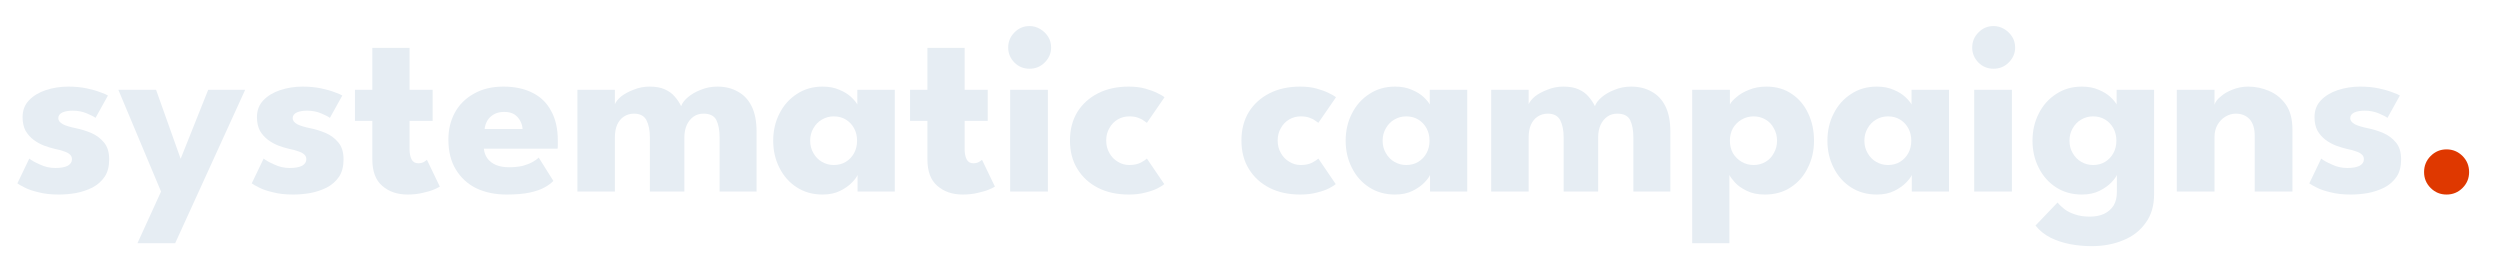
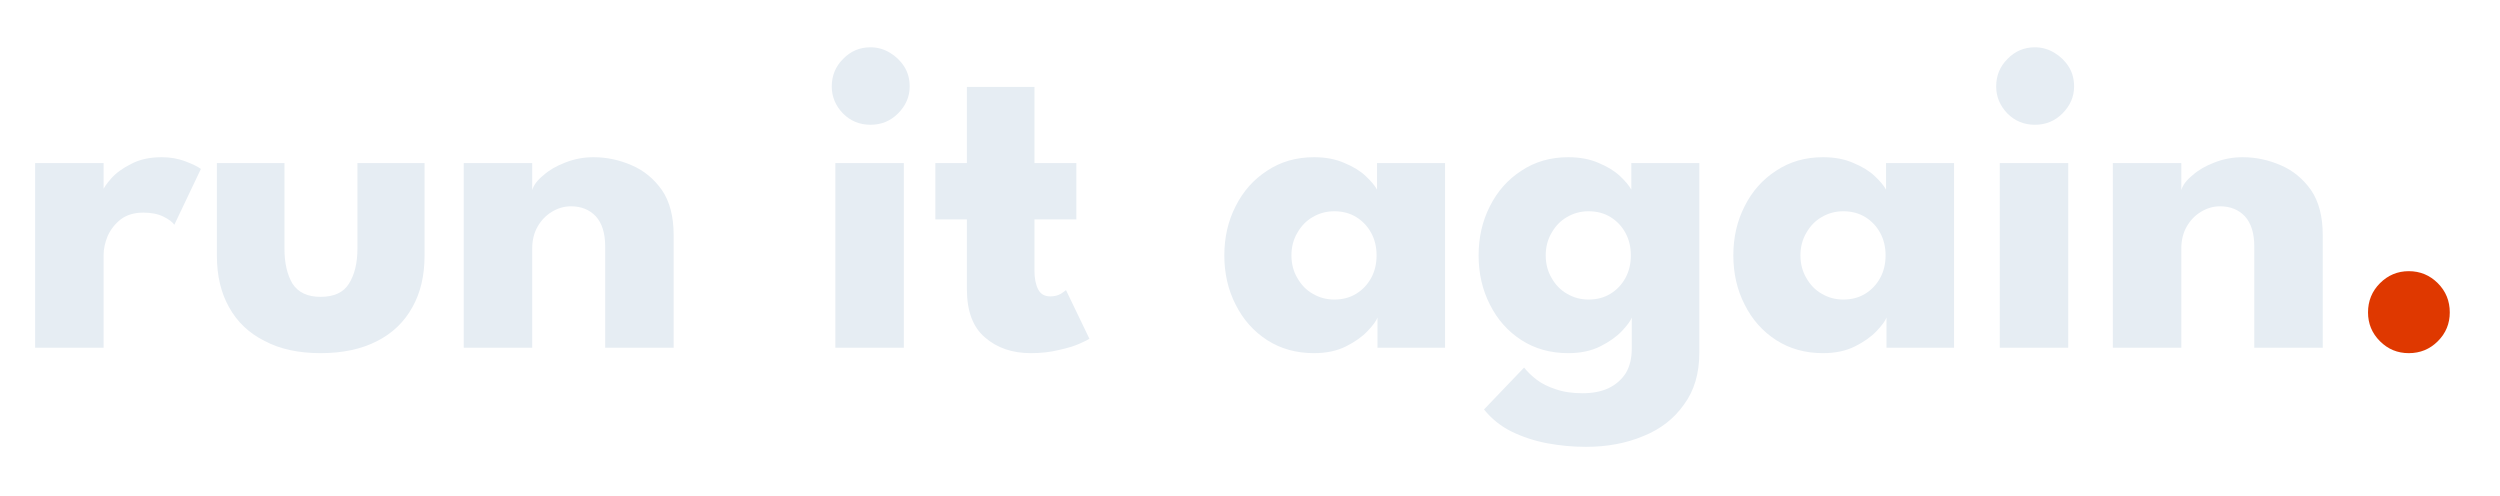
- <svg xmlns="http://www.w3.org/2000/svg" viewBox="0 0 403 44" width="403" height="44" role="img" aria-labelledby="heading-title">
+ <svg xmlns="http://www.w3.org/2000/svg" viewBox="0 0 222 44" width="222" height="44" role="img" aria-labelledby="heading-title">
  <defs>
-     <path id="g115" d="M0.226 0.423Q0.266 0.423 0.3 0.416Q0.333 0.409 0.356 0.4Q0.379 0.392 0.386 0.387L0.336 0.297Q0.327 0.304 0.301 0.315Q0.275 0.326 0.244 0.326Q0.219 0.326 0.203 0.319Q0.186 0.311 0.186 0.296Q0.186 0.281 0.205 0.271Q0.223 0.262 0.258 0.255Q0.288 0.249 0.319 0.236Q0.349 0.223 0.37 0.198Q0.391 0.173 0.391 0.13Q0.391 0.087 0.373 0.06Q0.354 0.032 0.323 0.016Q0.293 0.001 0.257 -0.006Q0.222 -0.012 0.188 -0.012Q0.141 -0.012 0.107 -0.003Q0.072 0.005 0.051 0.016Q0.029 0.027 0.021 0.033L0.069 0.133Q0.082 0.122 0.112 0.109Q0.141 0.095 0.174 0.095Q0.206 0.095 0.224 0.104Q0.241 0.114 0.241 0.13Q0.241 0.142 0.233 0.149Q0.225 0.157 0.209 0.162Q0.193 0.168 0.172 0.172Q0.151 0.177 0.129 0.185Q0.106 0.194 0.087 0.208Q0.067 0.223 0.054 0.245Q0.042 0.268 0.042 0.3Q0.042 0.341 0.068 0.368Q0.094 0.395 0.136 0.409Q0.179 0.423 0.226 0.423Z" />
-     <path id="g121" d="M0.249 0.132L0.36 0.41L0.509 0.41L0.227 -0.208L0.075 -0.208L0.17 0L-0.002 0.41L0.15 0.41L0.249 0.132Z" />
+     <path id="g114" d="M0.181 0L0.029 0L0.029 0.41L0.181 0.41L0.181 0.347L0.178 0.347Q0.183 0.359 0.198 0.376Q0.214 0.394 0.242 0.408Q0.27 0.423 0.31 0.423Q0.338 0.423 0.362 0.414Q0.386 0.405 0.397 0.397L0.338 0.273Q0.332 0.282 0.314 0.291Q0.296 0.3 0.269 0.3Q0.239 0.3 0.219 0.285Q0.2 0.27 0.19 0.248Q0.181 0.226 0.181 0.206L0.181 0Z" />
+     <path id="g117" d="M0.186 0.22Q0.186 0.172 0.204 0.142Q0.223 0.113 0.266 0.113Q0.311 0.113 0.329 0.142Q0.348 0.172 0.348 0.22L0.348 0.41L0.497 0.41L0.497 0.204Q0.497 0.138 0.47 0.09Q0.443 0.041 0.392 0.015Q0.34 -0.012 0.266 -0.012Q0.193 -0.012 0.142 0.015Q0.09 0.041 0.063 0.09Q0.036 0.138 0.036 0.204L0.036 0.41L0.186 0.41L0.186 0.22Z" />
+     <path id="g110" d="M0.324 0.423Q0.368 0.423 0.409 0.405Q0.449 0.388 0.476 0.35Q0.502 0.312 0.502 0.25L0.502 0L0.35 0L0.35 0.225Q0.35 0.269 0.329 0.292Q0.308 0.314 0.274 0.314Q0.252 0.314 0.232 0.302Q0.212 0.29 0.2 0.269Q0.188 0.248 0.188 0.22L0.188 0L0.036 0L0.036 0.41L0.188 0.41L0.188 0.35Q0.193 0.367 0.213 0.383Q0.232 0.4 0.261 0.411Q0.291 0.423 0.324 0.423Z" />
+     <path id="g105" d="M0.047 0L0.047 0.41L0.199 0.41L0.199 0L0.047 0ZM0.125 0.495Q0.089 0.495 0.064 0.52Q0.039 0.546 0.039 0.58Q0.039 0.616 0.064 0.641Q0.089 0.667 0.125 0.667Q0.148 0.667 0.168 0.655Q0.188 0.643 0.2 0.624Q0.212 0.605 0.212 0.58Q0.212 0.546 0.186 0.52Q0.161 0.495 0.125 0.495Z" />
    <path id="g116" d="M0.007 0.41L0.077 0.41L0.077 0.579L0.227 0.579L0.227 0.41L0.32 0.41L0.32 0.285L0.227 0.285L0.227 0.171Q0.227 0.146 0.235 0.13Q0.243 0.114 0.262 0.114Q0.276 0.114 0.286 0.12Q0.295 0.126 0.297 0.128L0.349 0.02Q0.345 0.017 0.327 0.009Q0.309 0.001 0.281 -0.005Q0.253 -0.012 0.219 -0.012Q0.157 -0.012 0.117 0.023Q0.077 0.057 0.077 0.13L0.077 0.285L0.007 0.285L0.007 0.41Z" />
-     <path id="g101" d="M0.163 0.173Q0.165 0.151 0.177 0.134Q0.189 0.117 0.212 0.107Q0.234 0.098 0.265 0.098Q0.293 0.098 0.317 0.103Q0.34 0.109 0.357 0.118Q0.374 0.127 0.384 0.137L0.443 0.043Q0.43 0.029 0.408 0.017Q0.385 0.004 0.348 -0.004Q0.311 -0.012 0.255 -0.012Q0.186 -0.012 0.133 0.013Q0.08 0.039 0.05 0.089Q0.02 0.138 0.02 0.21Q0.02 0.27 0.046 0.318Q0.072 0.366 0.122 0.394Q0.172 0.423 0.242 0.423Q0.31 0.423 0.359 0.398Q0.408 0.374 0.434 0.325Q0.461 0.277 0.461 0.205Q0.461 0.201 0.461 0.189Q0.461 0.177 0.46 0.173L0.163 0.173ZM0.319 0.252Q0.318 0.269 0.31 0.284Q0.302 0.3 0.286 0.311Q0.27 0.321 0.245 0.321Q0.22 0.321 0.203 0.311Q0.186 0.301 0.177 0.286Q0.168 0.27 0.166 0.252L0.319 0.252Z" />
-     <path id="g109" d="M0.606 0.423Q0.653 0.423 0.688 0.403Q0.724 0.384 0.744 0.344Q0.764 0.304 0.764 0.241L0.764 0L0.615 0L0.615 0.218Q0.615 0.261 0.602 0.288Q0.589 0.314 0.55 0.314Q0.527 0.314 0.51 0.302Q0.493 0.29 0.483 0.269Q0.473 0.247 0.473 0.218L0.473 0L0.334 0L0.334 0.218Q0.334 0.261 0.32 0.288Q0.306 0.314 0.27 0.314Q0.247 0.314 0.229 0.302Q0.212 0.291 0.202 0.269Q0.193 0.248 0.193 0.218L0.193 0L0.042 0L0.042 0.41L0.193 0.41L0.193 0.352Q0.199 0.367 0.219 0.384Q0.24 0.4 0.27 0.411Q0.299 0.423 0.333 0.423Q0.37 0.423 0.394 0.412Q0.419 0.401 0.434 0.383Q0.45 0.365 0.46 0.344Q0.466 0.362 0.487 0.38Q0.508 0.398 0.539 0.41Q0.57 0.423 0.606 0.423Z" />
    <path id="g97" d="M0.36 0L0.36 0.067Q0.356 0.056 0.338 0.037Q0.32 0.018 0.29 0.003Q0.26 -0.012 0.219 -0.012Q0.16 -0.012 0.115 0.017Q0.07 0.046 0.045 0.096Q0.02 0.145 0.02 0.205Q0.02 0.265 0.045 0.314Q0.07 0.364 0.115 0.393Q0.16 0.423 0.219 0.423Q0.258 0.423 0.287 0.41Q0.316 0.398 0.334 0.381Q0.352 0.364 0.359 0.351L0.359 0.41L0.51 0.41L0.51 0L0.36 0ZM0.169 0.205Q0.169 0.177 0.182 0.155Q0.195 0.132 0.216 0.12Q0.238 0.107 0.264 0.107Q0.292 0.107 0.313 0.12Q0.334 0.133 0.346 0.155Q0.358 0.177 0.358 0.205Q0.358 0.233 0.346 0.255Q0.334 0.277 0.313 0.29Q0.292 0.303 0.264 0.303Q0.238 0.303 0.216 0.29Q0.195 0.278 0.182 0.255Q0.169 0.233 0.169 0.205Z" />
-     <path id="g105" d="M0.047 0L0.047 0.41L0.199 0.41L0.199 0L0.047 0ZM0.125 0.495Q0.089 0.495 0.064 0.52Q0.039 0.546 0.039 0.58Q0.039 0.616 0.064 0.641Q0.089 0.667 0.125 0.667Q0.148 0.667 0.168 0.655Q0.188 0.643 0.2 0.624Q0.212 0.605 0.212 0.58Q0.212 0.546 0.186 0.52Q0.161 0.495 0.125 0.495Z" />
-     <path id="g99" d="M0.265 0.107Q0.293 0.107 0.312 0.117Q0.33 0.127 0.336 0.133L0.406 0.03Q0.398 0.023 0.379 0.013Q0.359 0.003 0.33 -0.004Q0.301 -0.012 0.263 -0.012Q0.192 -0.012 0.139 0.015Q0.086 0.042 0.056 0.091Q0.026 0.139 0.026 0.206Q0.026 0.272 0.056 0.321Q0.086 0.369 0.139 0.396Q0.192 0.423 0.263 0.423Q0.3 0.423 0.329 0.415Q0.358 0.407 0.378 0.397Q0.399 0.387 0.407 0.38L0.336 0.277Q0.332 0.28 0.323 0.286Q0.314 0.293 0.299 0.298Q0.285 0.303 0.265 0.303Q0.24 0.303 0.219 0.291Q0.197 0.278 0.185 0.256Q0.172 0.234 0.172 0.206Q0.172 0.177 0.185 0.155Q0.197 0.133 0.219 0.12Q0.24 0.107 0.265 0.107Z" />
-     <path id="g112" d="M0.191 -0.208L0.041 -0.208L0.041 0.41L0.193 0.41L0.193 0.351Q0.2 0.365 0.22 0.381Q0.239 0.398 0.27 0.41Q0.301 0.423 0.34 0.423Q0.4 0.423 0.443 0.393Q0.486 0.364 0.509 0.314Q0.532 0.265 0.532 0.205Q0.532 0.145 0.507 0.096Q0.483 0.046 0.438 0.017Q0.394 -0.012 0.334 -0.012Q0.291 -0.012 0.261 0.003Q0.23 0.018 0.213 0.037Q0.196 0.056 0.191 0.067L0.191 -0.208ZM0.383 0.205Q0.383 0.233 0.37 0.255Q0.358 0.278 0.337 0.29Q0.315 0.303 0.289 0.303Q0.262 0.303 0.24 0.29Q0.218 0.277 0.205 0.255Q0.193 0.233 0.193 0.205Q0.193 0.177 0.205 0.155Q0.218 0.133 0.24 0.12Q0.262 0.107 0.289 0.107Q0.315 0.107 0.337 0.12Q0.358 0.132 0.37 0.155Q0.383 0.177 0.383 0.205Z" />
    <path id="g103" d="M0.258 -0.22Q0.215 -0.22 0.172 -0.212Q0.13 -0.204 0.093 -0.186Q0.057 -0.168 0.032 -0.137L0.121 -0.044Q0.132 -0.058 0.149 -0.071Q0.166 -0.084 0.191 -0.092Q0.216 -0.101 0.251 -0.101Q0.284 -0.101 0.308 -0.09Q0.333 -0.078 0.347 -0.056Q0.36 -0.034 0.36 -0.002L0.36 0.008L0.51 0.008L0.51 -0.011Q0.51 -0.08 0.476 -0.126Q0.443 -0.173 0.386 -0.196Q0.329 -0.22 0.258 -0.22ZM0.36 0L0.36 0.067Q0.356 0.056 0.338 0.037Q0.32 0.018 0.29 0.003Q0.26 -0.012 0.219 -0.012Q0.16 -0.012 0.115 0.017Q0.07 0.046 0.045 0.096Q0.02 0.145 0.02 0.205Q0.02 0.265 0.045 0.314Q0.07 0.364 0.115 0.393Q0.16 0.423 0.219 0.423Q0.258 0.423 0.287 0.41Q0.316 0.398 0.334 0.381Q0.352 0.364 0.359 0.351L0.359 0.41L0.51 0.41L0.51 0L0.36 0ZM0.169 0.205Q0.169 0.177 0.182 0.155Q0.195 0.132 0.216 0.12Q0.238 0.107 0.264 0.107Q0.292 0.107 0.313 0.12Q0.334 0.133 0.346 0.155Q0.358 0.177 0.358 0.205Q0.358 0.233 0.346 0.255Q0.334 0.277 0.313 0.29Q0.292 0.303 0.264 0.303Q0.238 0.303 0.216 0.29Q0.195 0.278 0.182 0.255Q0.169 0.233 0.169 0.205Z" />
-     <path id="g110" d="M0.324 0.423Q0.368 0.423 0.409 0.405Q0.449 0.388 0.476 0.35Q0.502 0.312 0.502 0.25L0.502 0L0.35 0L0.35 0.225Q0.35 0.269 0.329 0.292Q0.308 0.314 0.274 0.314Q0.252 0.314 0.232 0.302Q0.212 0.29 0.2 0.269Q0.188 0.248 0.188 0.22L0.188 0L0.036 0L0.036 0.41L0.188 0.41L0.188 0.35Q0.193 0.367 0.213 0.383Q0.232 0.4 0.261 0.411Q0.291 0.423 0.324 0.423Z" />
    <path id="dot" d="M5.76,0.48C4.76,0.48 3.91,0.13 3.2,-0.58 2.49,-1.29 2.14,-2.14 2.14,-3.14 2.14,-4.15 2.49,-5.02 3.2,-5.73 3.91,-6.44 4.76,-6.8 5.76,-6.8 6.77,-6.8 7.63,-6.44 8.34,-5.73 9.05,-5.02 9.4,-4.15 9.4,-3.14 9.4,-2.14 9.05,-1.29 8.34,-0.58 7.63,0.13 6.77,0.48 5.76,0.48z" />
  </defs>
  <g fill="#e6edf3" transform="scale(1)">
-     <use href="#g115" transform="translate(1.96 30.88) scale(40 -40)" />
-     <use href="#g121" transform="translate(19.16 30.88) scale(40 -40)" />
-     <use href="#g115" transform="translate(39.74 30.88) scale(40 -40)" />
-     <use href="#g116" transform="translate(56.94 30.88) scale(40 -40)" />
-     <use href="#g101" transform="translate(71.48 30.88) scale(40 -40)" />
-     <use href="#g109" transform="translate(91.4 30.88) scale(40 -40)" />
-     <use href="#g97" transform="translate(123.84 30.88) scale(40 -40)" />
-     <use href="#g116" transform="translate(146.42 30.88) scale(40 -40)" />
-     <use href="#g105" transform="translate(160.96 30.88) scale(40 -40)" />
-     <use href="#g99" transform="translate(171.44 30.88) scale(40 -40)" />
-     <use href="#g99" transform="translate(199.08 30.88) scale(40 -40)" />
-     <use href="#g97" transform="translate(216.12 30.88) scale(40 -40)" />
-     <use href="#g109" transform="translate(238.7 30.88) scale(40 -40)" />
-     <use href="#g112" transform="translate(271.14 30.88) scale(40 -40)" />
-     <use href="#g97" transform="translate(293.78 30.88) scale(40 -40)" />
-     <use href="#g105" transform="translate(316.36 30.88) scale(40 -40)" />
-     <use href="#g103" transform="translate(326.84 30.88) scale(40 -40)" />
-     <use href="#g110" transform="translate(349.46 30.88) scale(40 -40)" />
-     <use href="#g115" transform="translate(371.42 30.88) scale(40 -40)" />
-     <use href="#dot" x="388.62" y="30.88" fill="#df3800" />
+     <use href="#g114" transform="translate(1.96 30.88) scale(40 -40)" />
+     <use href="#g117" transform="translate(17.82 30.88) scale(40 -40)" />
+     <use href="#g110" transform="translate(39.74 30.88) scale(40 -40)" />
+     <use href="#g105" transform="translate(72.3 30.88) scale(40 -40)" />
+     <use href="#g116" transform="translate(82.78 30.88) scale(40 -40)" />
+     <use href="#g97" transform="translate(107.92 30.88) scale(40 -40)" />
+     <use href="#g103" transform="translate(130.5 30.88) scale(40 -40)" />
+     <use href="#g97" transform="translate(153.12 30.88) scale(40 -40)" />
+     <use href="#g105" transform="translate(175.7 30.88) scale(40 -40)" />
+     <use href="#g110" transform="translate(186.18 30.88) scale(40 -40)" />
+     <use href="#dot" x="208.14" y="30.88" fill="#df3800" />
  </g>
</svg>
